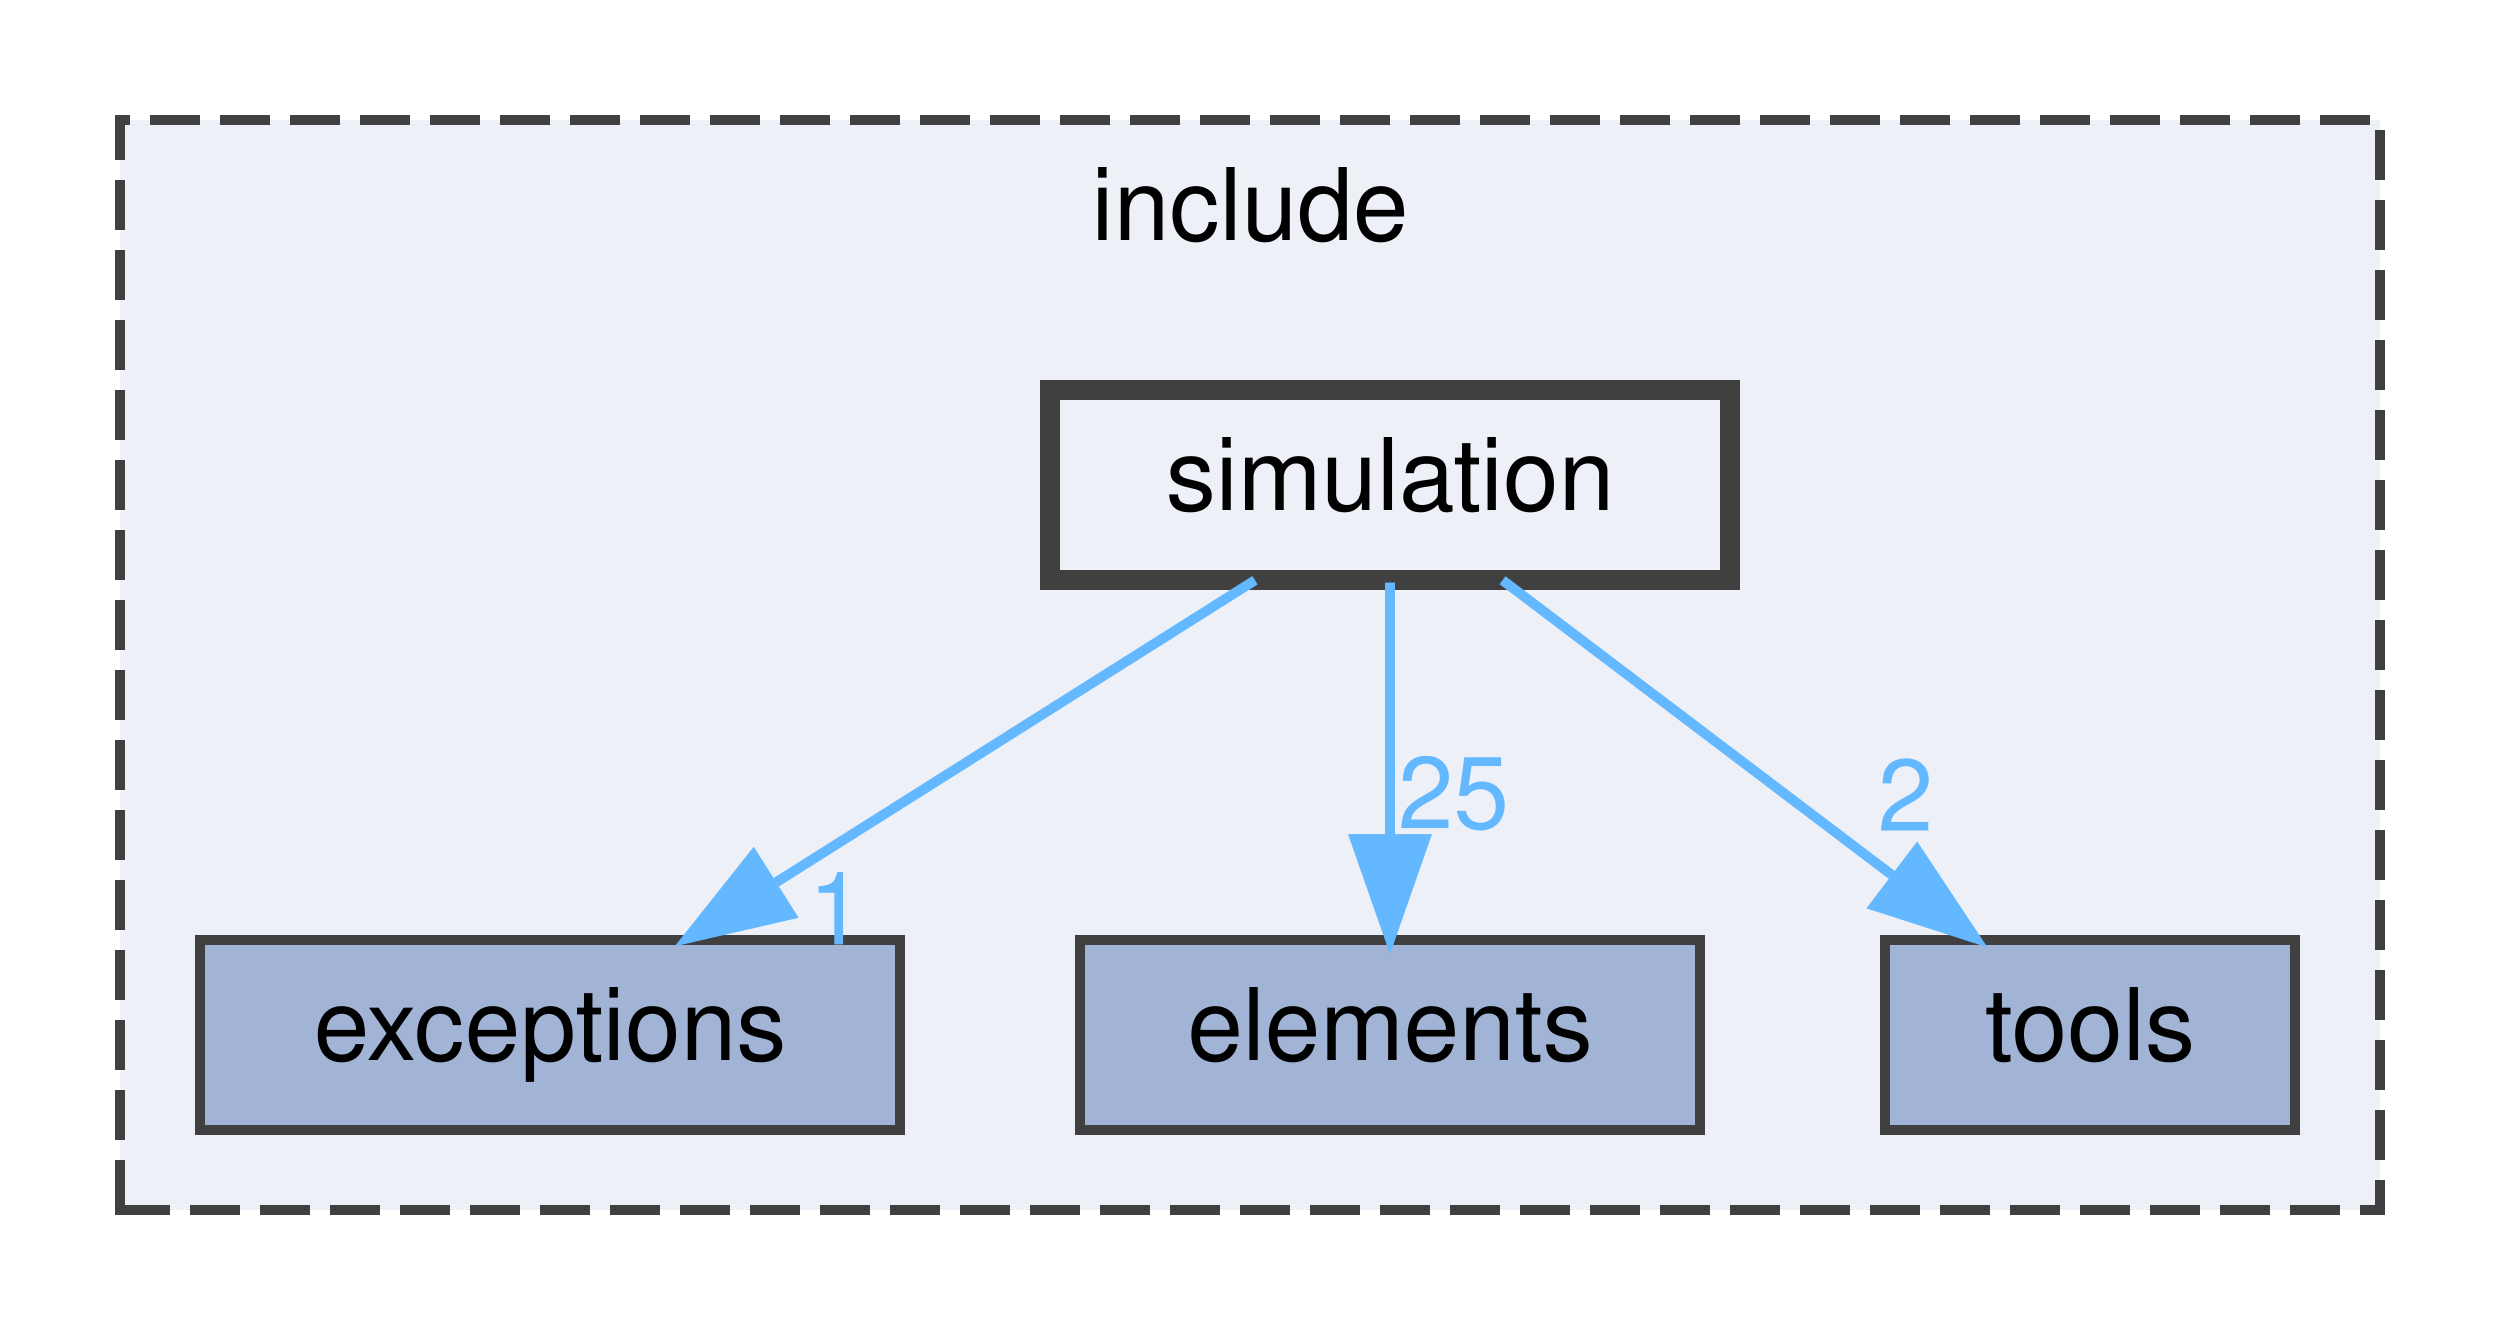
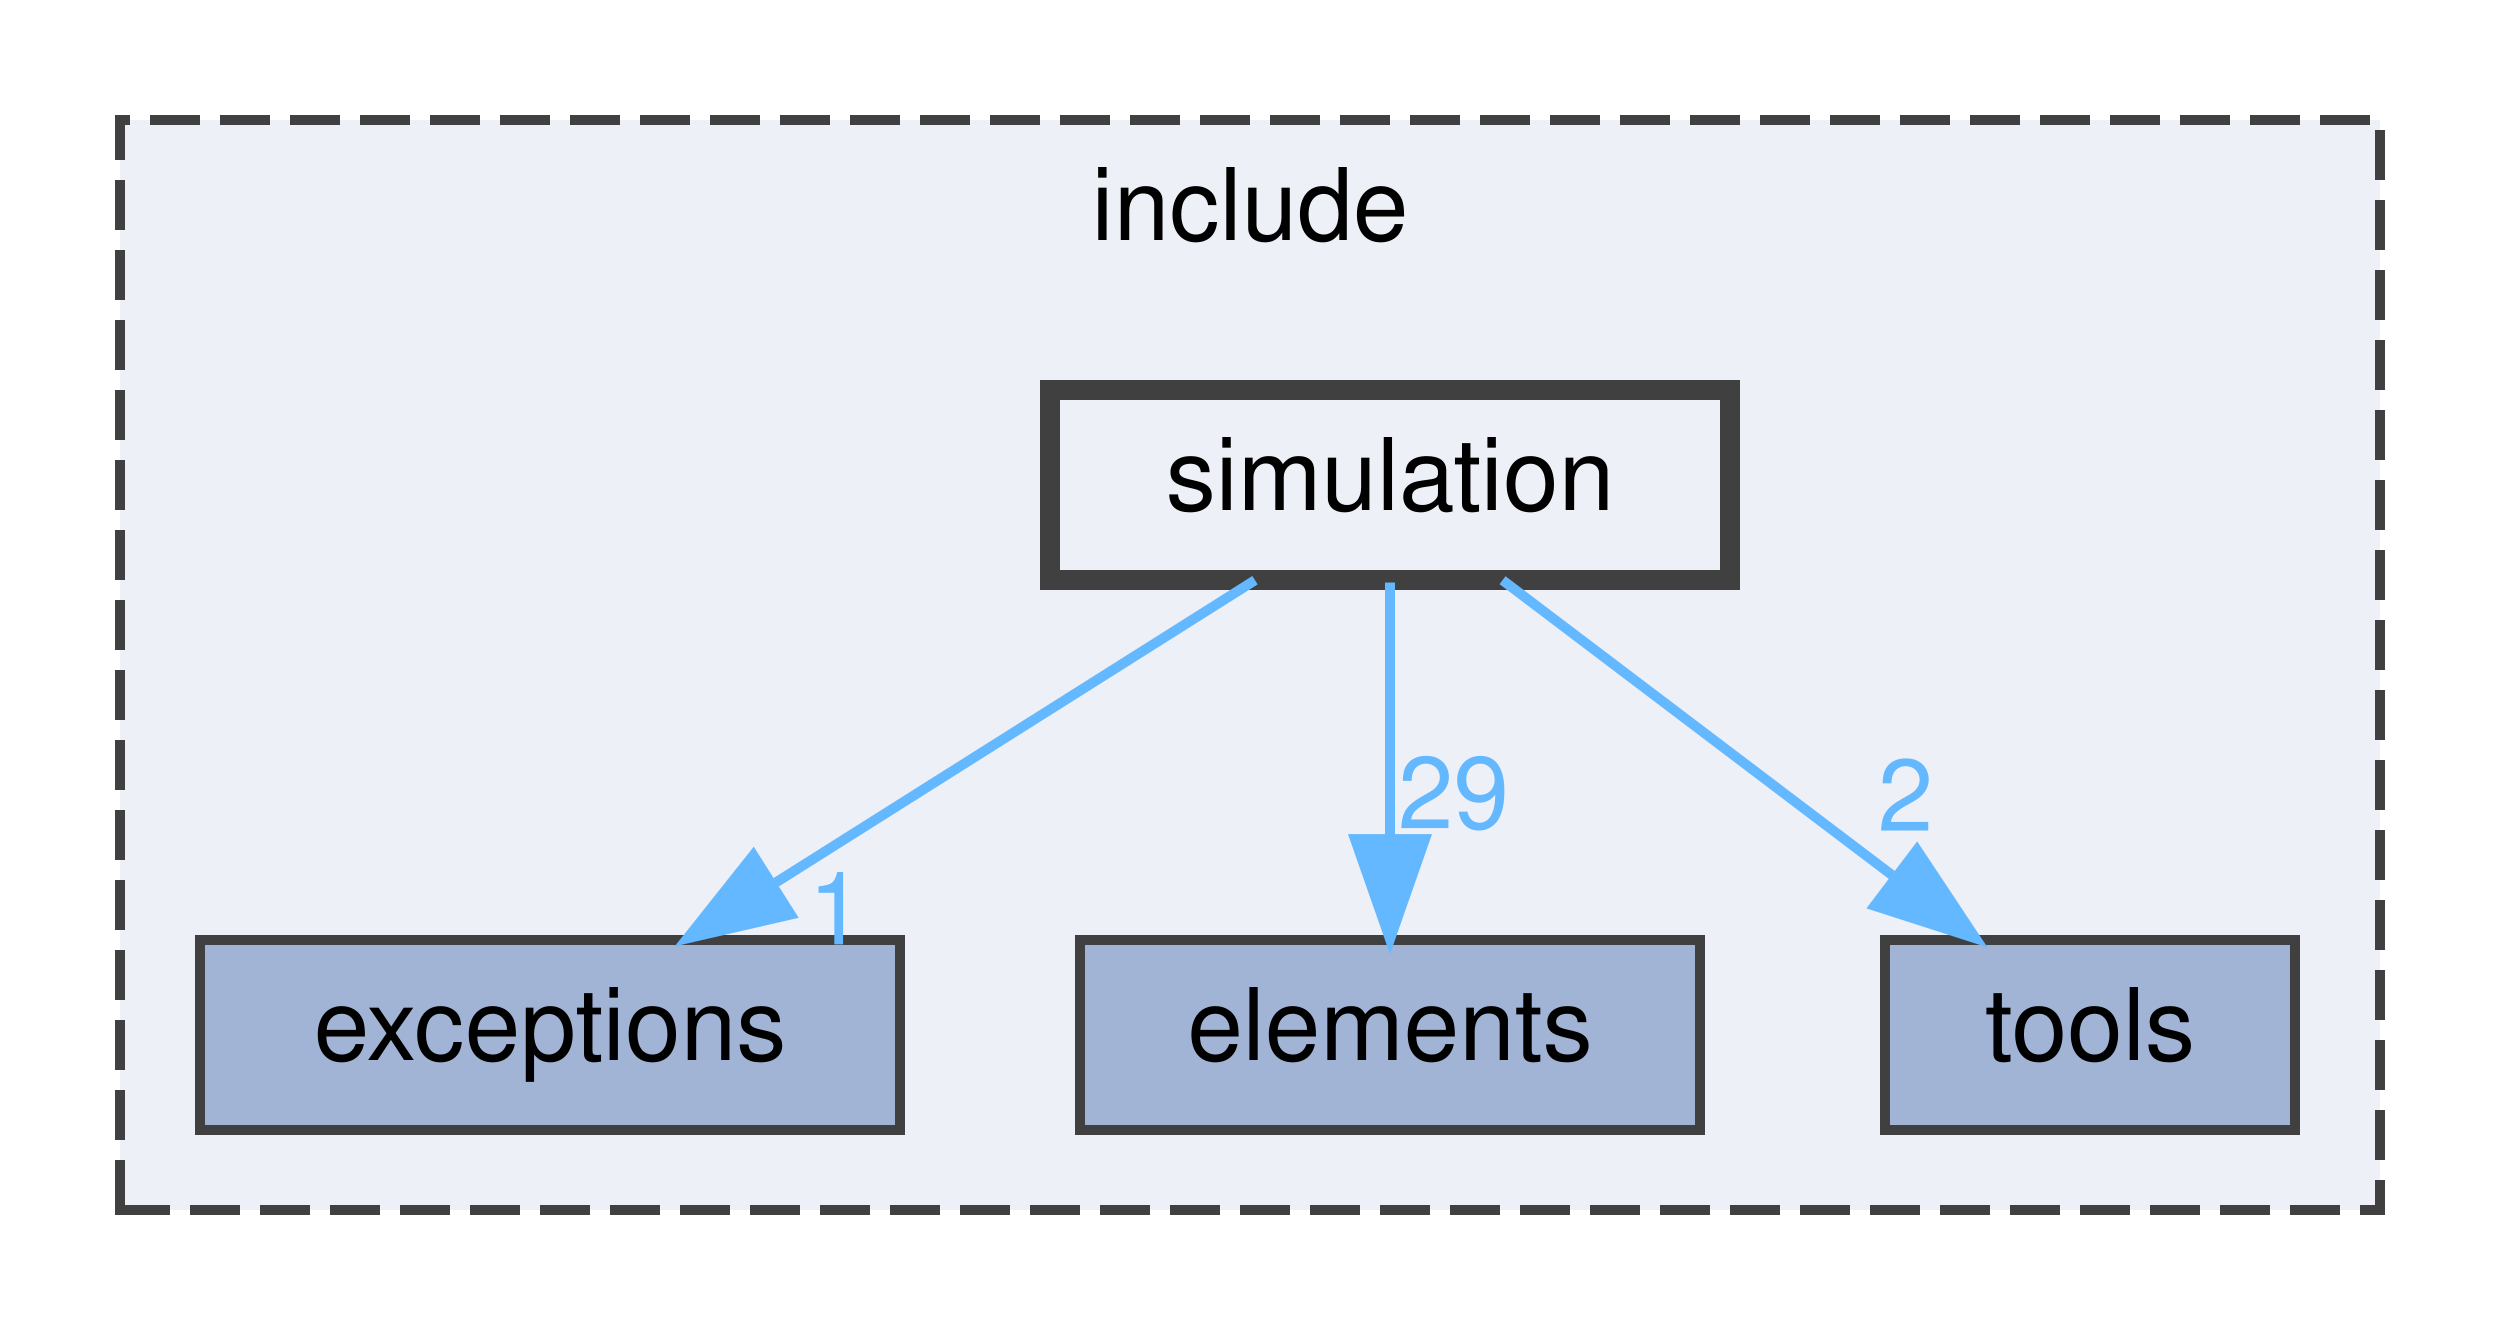
<svg xmlns="http://www.w3.org/2000/svg" xmlns:xlink="http://www.w3.org/1999/xlink" width="250pt" height="133pt" viewBox="0.00 0.00 250.00 133.00">
  <g id="graph0" class="graph" transform="scale(1 1) rotate(0) translate(4 129)">
    <g id="clust1" class="cluster">
      <g id="a_clust1">
        <a xlink:href="dir_d44c64559bbebec7f509842c48db8b23.html" target="_top" xlink:title="include">
          <polygon fill="#edf0f7" stroke="#404040" stroke-dasharray="5,2" points="8,-8 8,-117 234,-117 234,-8 8,-8" />
          <text text-anchor="middle" x="121" y="-105" font-family="Helvetica,sans-Serif" font-size="10.00">include</text>
        </a>
      </g>
    </g>
    <g id="node1" class="node">
      <g id="a_node1">
        <a xlink:href="dir_06ec884a0825782b323e4577406ae7aa.html" target="_top" xlink:title="exceptions">
          <polygon fill="#a2b4d6" stroke="#404040" points="86,-35 16,-35 16,-16 86,-16 86,-35" />
          <text text-anchor="middle" x="51" y="-23" font-family="Helvetica,sans-Serif" font-size="10.00">exceptions</text>
        </a>
      </g>
    </g>
    <g id="node2" class="node">
      <g id="a_node2">
        <a xlink:href="dir_5cf46d5786cc9ec242e3a7a980f190c8.html" target="_top" xlink:title="elements">
          <polygon fill="#a2b4d6" stroke="#404040" points="166,-35 104,-35 104,-16 166,-16 166,-35" />
          <text text-anchor="middle" x="135" y="-23" font-family="Helvetica,sans-Serif" font-size="10.00">elements</text>
        </a>
      </g>
    </g>
    <g id="node3" class="node">
      <g id="a_node3">
        <a xlink:href="dir_db22b1395f615d1428e10e22469fe87b.html" target="_top" xlink:title="tools">
          <polygon fill="#a2b4d6" stroke="#404040" points="225.5,-35 184.5,-35 184.5,-16 225.5,-16 225.5,-35" />
          <text text-anchor="middle" x="205" y="-23" font-family="Helvetica,sans-Serif" font-size="10.00">tools</text>
        </a>
      </g>
    </g>
    <g id="node4" class="node">
      <g id="a_node4">
        <a xlink:href="dir_5b4f22f4782ab9e132490b62f43f6146.html" target="_top" xlink:title="simulation">
          <polygon fill="#edf0f7" stroke="#404040" stroke-width="2" points="169,-90 101,-90 101,-71 169,-71 169,-90" />
          <text text-anchor="middle" x="135" y="-78" font-family="Helvetica,sans-Serif" font-size="10.00">simulation</text>
        </a>
      </g>
    </g>
    <g id="edge1" class="edge">
      <g id="a_edge1">
        <a xlink:href="dir_000013_000006.html" target="_top">
          <path fill="none" stroke="#63b8ff" d="M121.5,-70.98C108.6,-62.84 88.9,-50.41 73.6,-40.76" />
          <polygon fill="#63b8ff" stroke="#63b8ff" points="75.07,-37.55 64.74,-35.17 71.33,-43.47 75.07,-37.55" />
        </a>
      </g>
      <g id="a_edge1-headlabel">
        <a xlink:href="dir_000013_000006.html" target="_top" xlink:title="1">
          <text text-anchor="middle" x="79.62" y="-34.56" font-family="Helvetica,sans-Serif" font-size="10.00" fill="#63b8ff">1</text>
        </a>
      </g>
    </g>
    <g id="edge2" class="edge">
      <g id="a_edge2">
        <a xlink:href="dir_000013_000004.html" target="_top">
          <path fill="none" stroke="#63b8ff" d="M135,-70.75C135,-63.8 135,-53.85 135,-45.13" />
          <polygon fill="#63b8ff" stroke="#63b8ff" points="138.5,-45.09 135,-35.09 131.5,-45.09 138.5,-45.09" />
        </a>
      </g>
      <g id="a_edge2-headlabel">
-         <a xlink:href="dir_000013_000004.html" target="_top" xlink:title="25">
-           <text text-anchor="middle" x="141.34" y="-46.18" font-family="Helvetica,sans-Serif" font-size="10.00" fill="#63b8ff">25</text>
+         <a xlink:href="dir_000013_000004.html" target="_top" xlink:title="29">
+           <text text-anchor="middle" x="141.34" y="-46.18" font-family="Helvetica,sans-Serif" font-size="10.00" fill="#63b8ff">29</text>
        </a>
      </g>
    </g>
    <g id="edge3" class="edge">
      <g id="a_edge3">
        <a xlink:href="dir_000013_000016.html" target="_top">
          <path fill="none" stroke="#63b8ff" d="M146.25,-70.98C156.8,-63 172.8,-50.88 185.44,-41.31" />
          <polygon fill="#63b8ff" stroke="#63b8ff" points="187.69,-44 193.55,-35.17 183.46,-38.42 187.69,-44" />
        </a>
      </g>
      <g id="a_edge3-headlabel">
        <a xlink:href="dir_000013_000016.html" target="_top" xlink:title="2">
          <text text-anchor="middle" x="186.54" y="-45.93" font-family="Helvetica,sans-Serif" font-size="10.00" fill="#63b8ff">2</text>
        </a>
      </g>
    </g>
  </g>
</svg>
